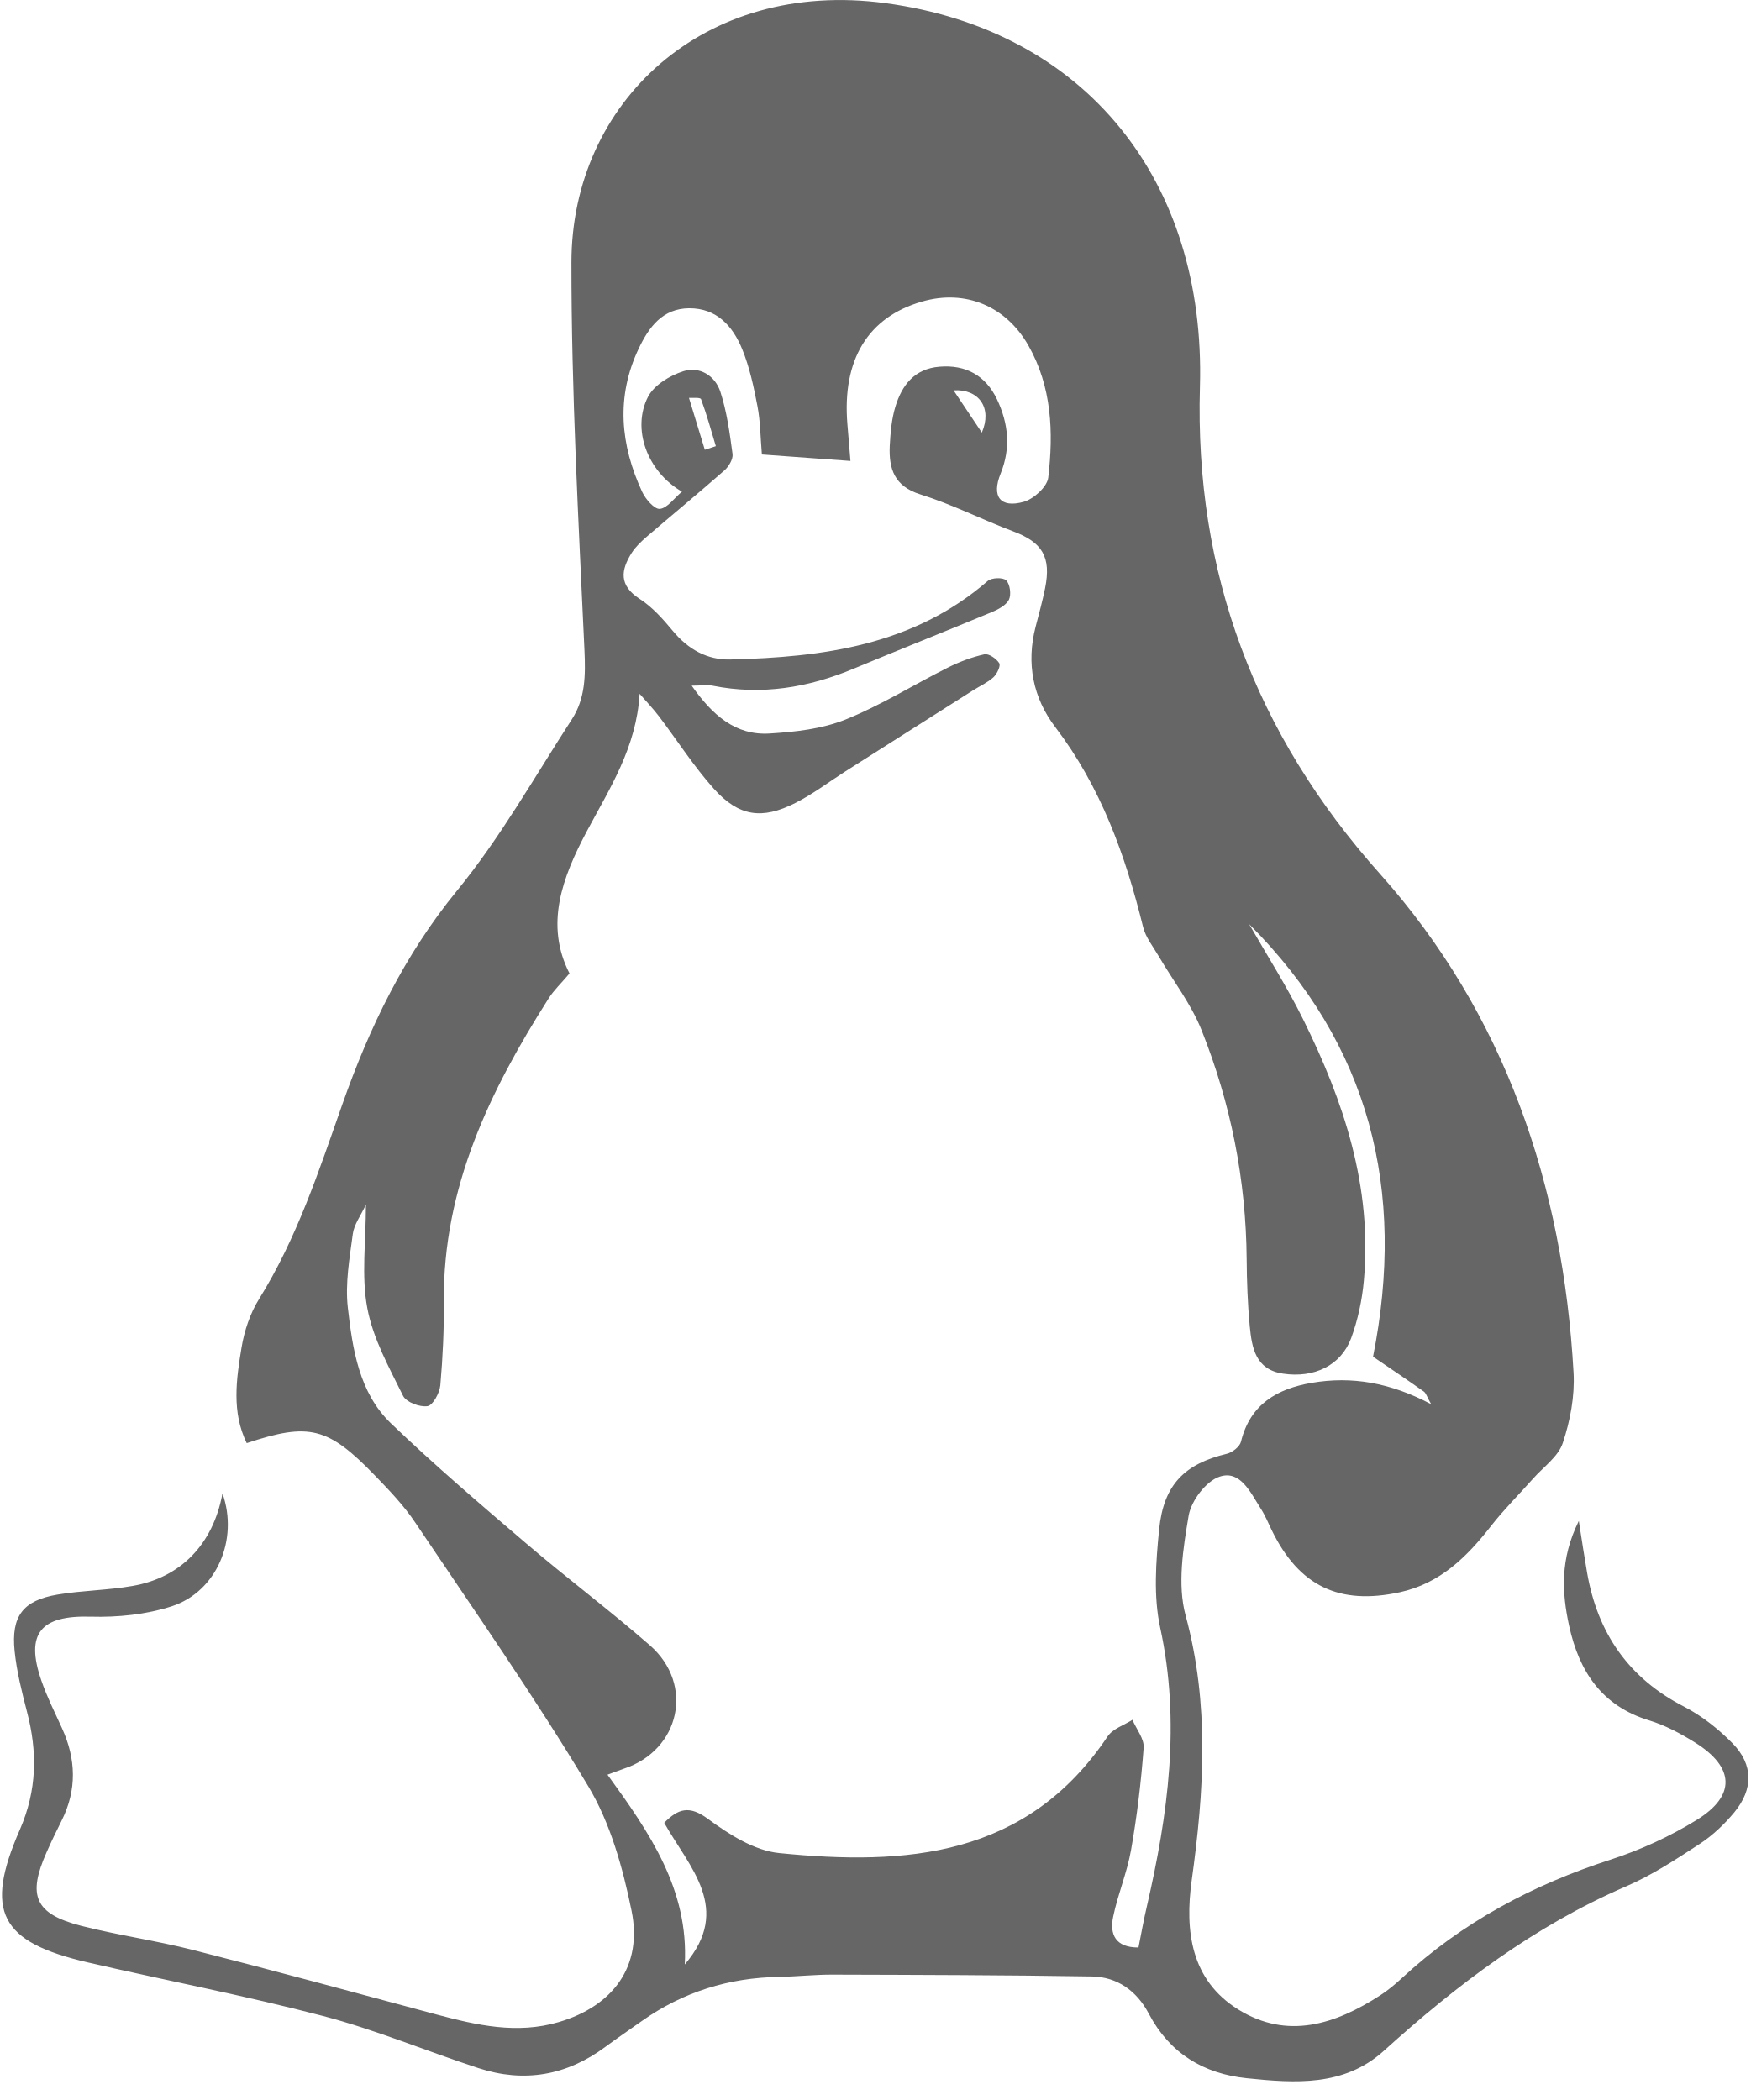
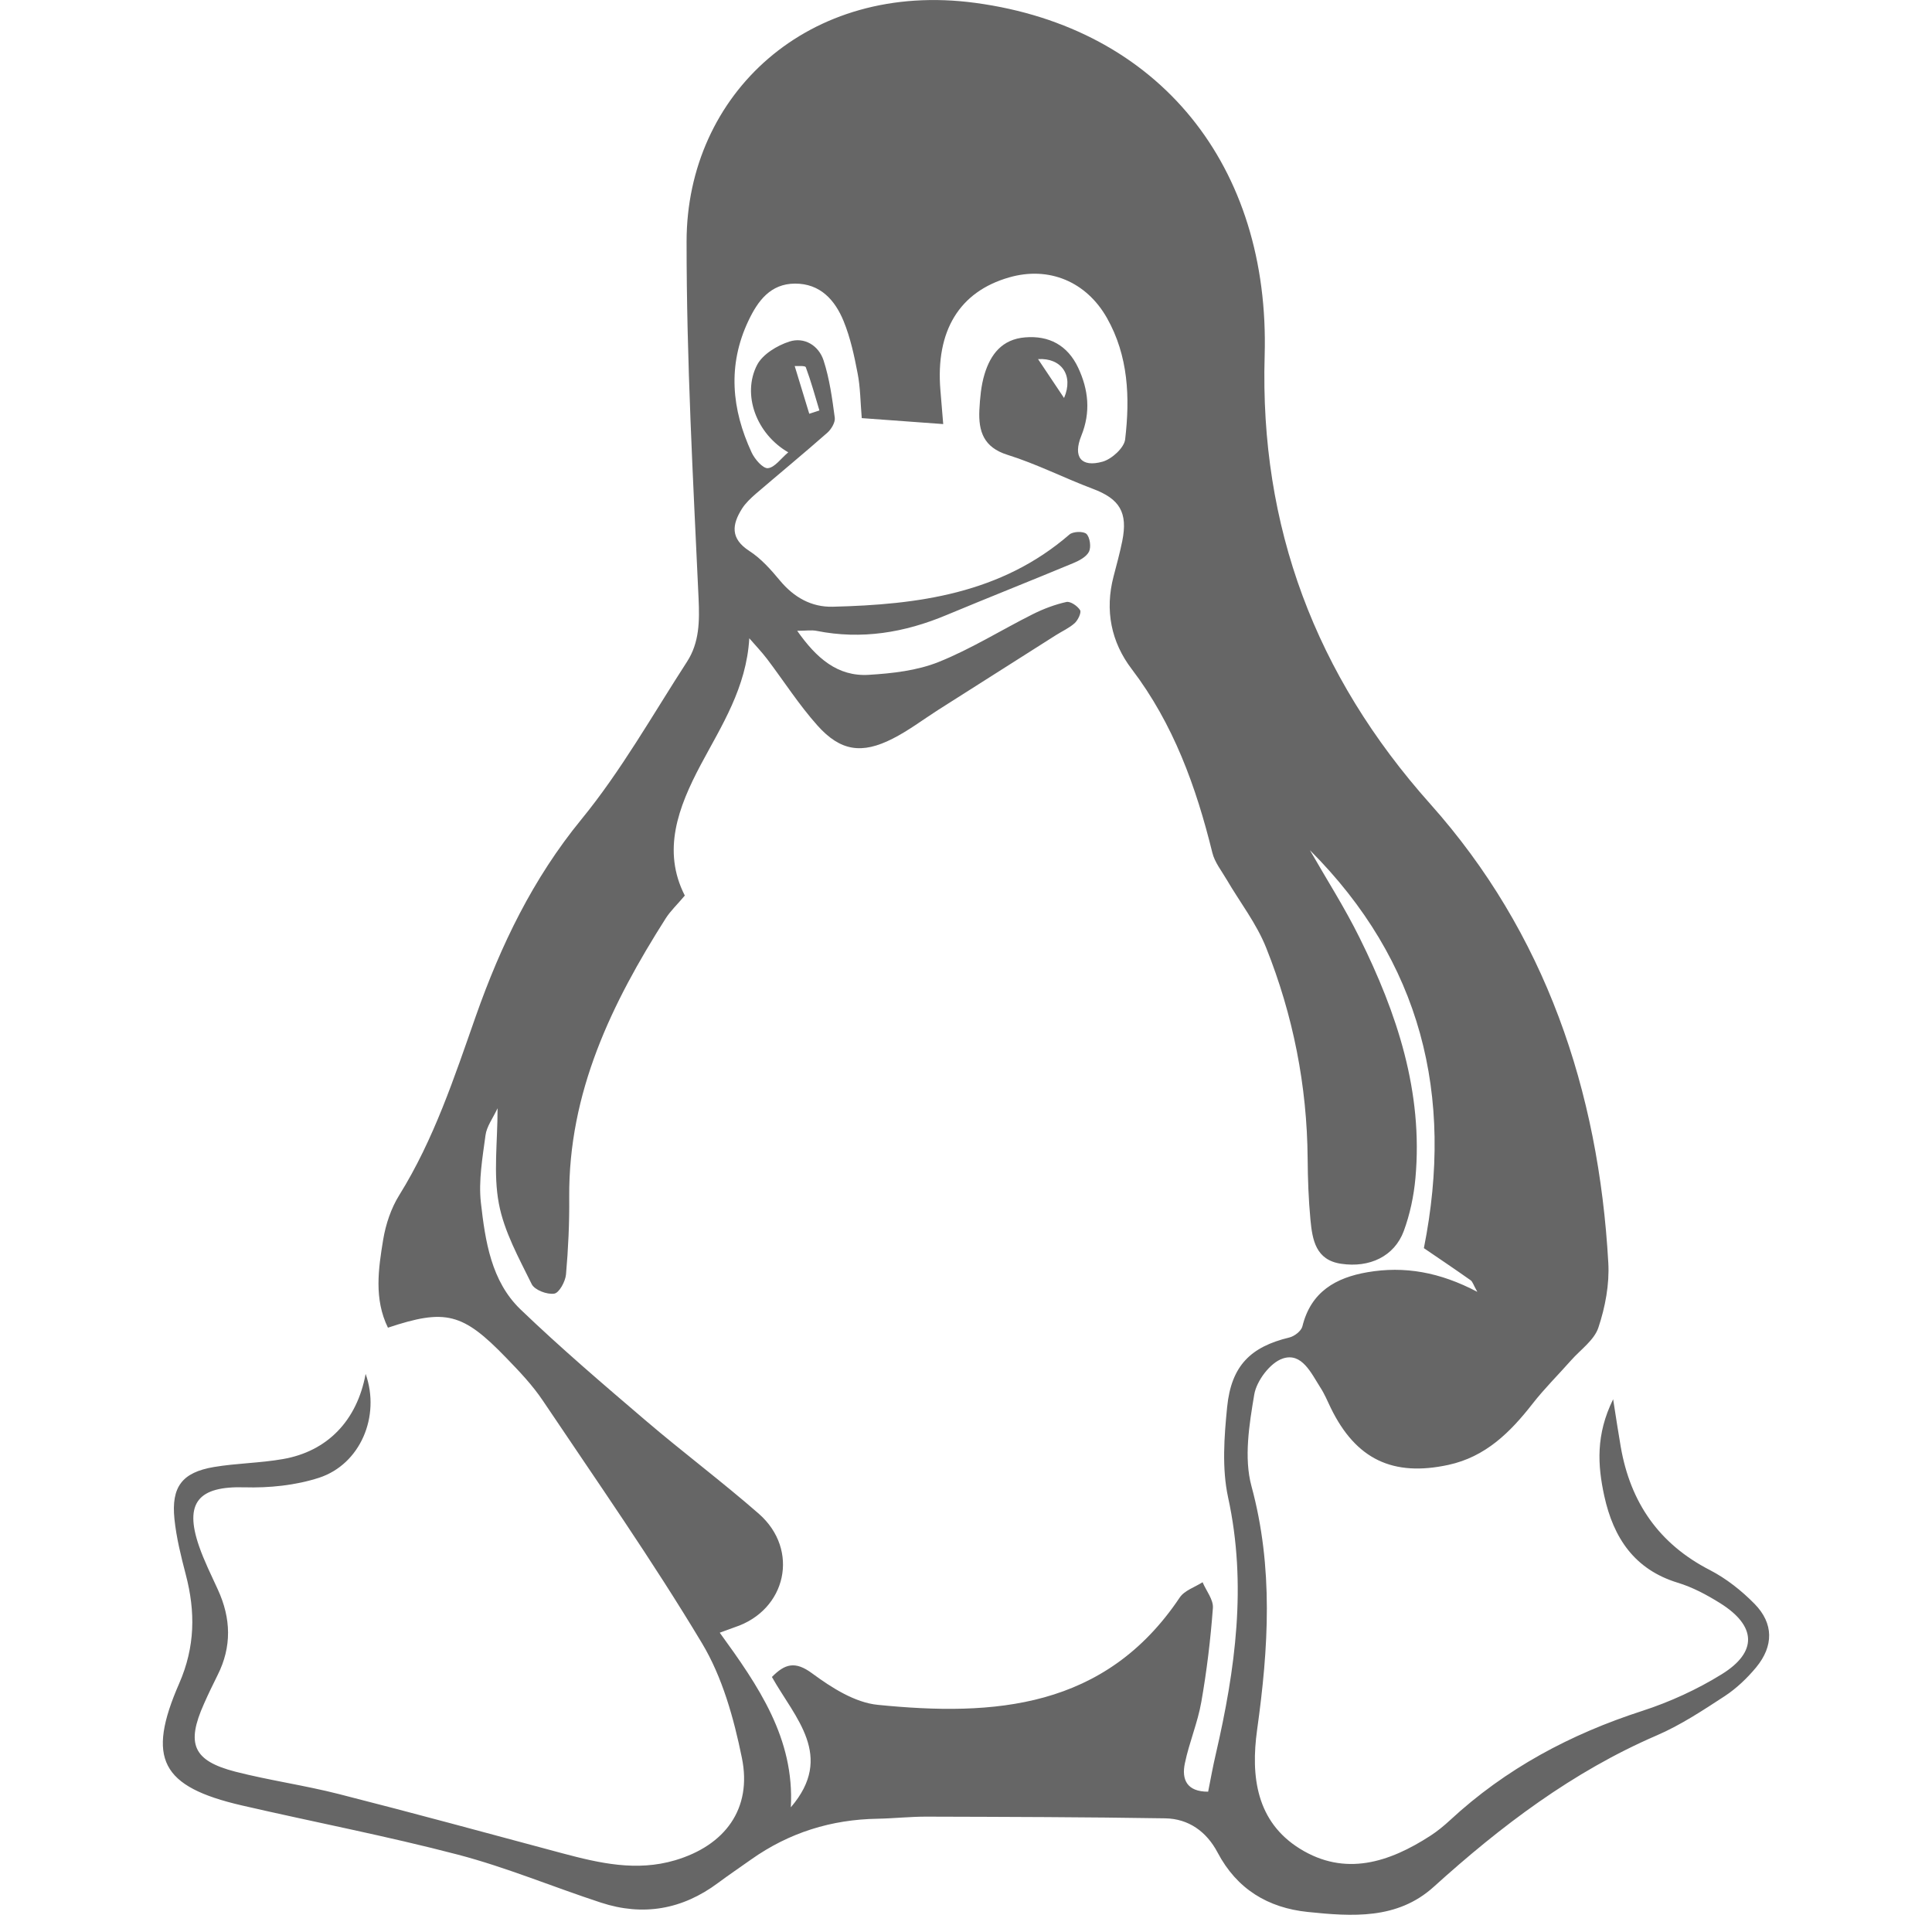
- <svg xmlns="http://www.w3.org/2000/svg" width="20px" height="24px" viewBox="0 0 20 24" version="1.1">
+ <svg xmlns="http://www.w3.org/2000/svg" width="64px" height="64px" viewBox="0 0 20 24" version="1.1">
  <defs />
  <g id="Current-designs" stroke="none" stroke-width="1" fill="none" fill-rule="evenodd">
    <g id="X-Cloud---install-buttons" transform="translate(-869, -1249)" fill="#666" fill-rule="nonzero">
      <g id="media" transform="translate(869, 1249)">
        <path d="M2.542,17.067 C2.729,17.596 2.474,18.19 1.964,18.357 C1.671,18.452 1.345,18.485 1.035,18.476 C0.467,18.46 0.286,18.666 0.472,19.205 C0.536,19.391 0.625,19.568 0.707,19.748 C0.87,20.103 0.881,20.456 0.703,20.809 C0.644,20.927 0.587,21.045 0.534,21.165 C0.31,21.665 0.398,21.873 0.926,22.009 C1.349,22.117 1.784,22.178 2.208,22.286 C3.136,22.522 4.06,22.774 4.985,23.022 C5.447,23.145 5.906,23.251 6.386,23.109 C7.005,22.926 7.346,22.47 7.216,21.837 C7.116,21.346 6.974,20.835 6.72,20.412 C6.103,19.383 5.413,18.397 4.744,17.4 C4.614,17.206 4.45,17.034 4.287,16.866 C3.748,16.308 3.534,16.255 2.819,16.493 C2.645,16.137 2.7,15.764 2.76,15.399 C2.792,15.208 2.858,15.009 2.96,14.846 C3.391,14.153 3.643,13.385 3.911,12.622 C4.222,11.74 4.619,10.916 5.221,10.18 C5.717,9.574 6.107,8.88 6.535,8.219 C6.688,7.982 6.691,7.718 6.678,7.434 C6.61,5.956 6.528,4.477 6.529,2.998 C6.531,1.174 8.038,-0.245 10.117,0.036 C12.409,0.345 13.778,2.069 13.71,4.42 C13.648,6.538 14.338,8.385 15.768,9.988 C17.193,11.585 17.859,13.544 17.979,15.688 C17.994,15.954 17.941,16.237 17.856,16.491 C17.805,16.647 17.635,16.765 17.517,16.898 C17.357,17.079 17.184,17.25 17.036,17.44 C16.759,17.795 16.453,18.097 15.994,18.197 C15.303,18.347 14.843,18.129 14.531,17.489 C14.49,17.404 14.454,17.316 14.403,17.238 C14.288,17.058 14.172,16.797 13.935,16.876 C13.78,16.927 13.61,17.152 13.581,17.322 C13.518,17.696 13.451,18.109 13.546,18.461 C13.821,19.474 13.758,20.475 13.616,21.49 C13.536,22.068 13.607,22.629 14.147,22.965 C14.709,23.314 15.257,23.136 15.771,22.803 C15.857,22.747 15.937,22.681 16.013,22.611 C16.705,21.97 17.511,21.541 18.402,21.253 C18.744,21.142 19.081,20.988 19.388,20.798 C19.836,20.521 19.819,20.197 19.368,19.915 C19.203,19.812 19.026,19.717 18.841,19.661 C18.304,19.497 18.043,19.104 17.929,18.584 C17.846,18.203 17.822,17.822 18.039,17.382 C18.078,17.628 18.103,17.799 18.133,17.97 C18.253,18.666 18.61,19.18 19.241,19.504 C19.444,19.609 19.634,19.759 19.796,19.924 C20.034,20.167 20.034,20.447 19.816,20.712 C19.704,20.847 19.571,20.974 19.425,21.07 C19.152,21.248 18.876,21.431 18.578,21.559 C17.536,22.009 16.647,22.682 15.809,23.44 C15.357,23.848 14.795,23.808 14.245,23.751 C13.752,23.7 13.365,23.468 13.125,23.012 C12.987,22.751 12.764,22.593 12.475,22.588 C11.489,22.572 10.502,22.57 9.516,22.567 C9.312,22.566 9.107,22.589 8.902,22.593 C8.328,22.602 7.803,22.765 7.331,23.099 C7.194,23.196 7.054,23.291 6.919,23.391 C6.475,23.722 5.987,23.806 5.465,23.635 C4.872,23.441 4.293,23.198 3.692,23.04 C2.802,22.807 1.897,22.634 1.001,22.427 C0.002,22.195 -0.184,21.849 0.227,20.91 C0.424,20.458 0.429,20.021 0.308,19.561 C0.249,19.334 0.191,19.103 0.167,18.87 C0.126,18.469 0.263,18.291 0.656,18.224 C0.94,18.176 1.231,18.175 1.515,18.125 C2.064,18.03 2.435,17.65 2.542,17.067 Z M14.272,10.561 C14.479,10.923 14.705,11.276 14.889,11.649 C15.354,12.587 15.68,13.564 15.583,14.635 C15.563,14.857 15.515,15.084 15.438,15.293 C15.321,15.607 15.013,15.752 14.66,15.699 C14.345,15.653 14.303,15.403 14.279,15.154 C14.255,14.901 14.246,14.646 14.244,14.392 C14.237,13.486 14.063,12.611 13.729,11.774 C13.61,11.474 13.404,11.21 13.239,10.928 C13.175,10.818 13.089,10.712 13.06,10.592 C12.858,9.772 12.577,8.993 12.059,8.312 C11.803,7.977 11.723,7.582 11.833,7.161 C11.871,7.015 11.911,6.87 11.941,6.722 C12.013,6.364 11.908,6.197 11.575,6.072 C11.219,5.938 10.877,5.763 10.515,5.65 C10.218,5.557 10.154,5.357 10.166,5.094 C10.174,4.945 10.187,4.791 10.23,4.649 C10.305,4.401 10.449,4.214 10.734,4.191 C11.032,4.166 11.261,4.289 11.392,4.565 C11.522,4.84 11.551,5.12 11.433,5.412 C11.326,5.675 11.429,5.81 11.697,5.735 C11.811,5.703 11.965,5.563 11.977,5.458 C12.038,4.939 12.018,4.422 11.751,3.95 C11.494,3.497 11.029,3.304 10.536,3.446 C9.918,3.623 9.621,4.11 9.682,4.847 C9.695,5 9.708,5.152 9.717,5.268 C9.363,5.242 9.036,5.218 8.705,5.194 C8.688,4.995 8.688,4.814 8.654,4.64 C8.612,4.42 8.564,4.196 8.48,3.99 C8.372,3.726 8.189,3.522 7.875,3.523 C7.57,3.525 7.414,3.738 7.297,3.985 C7.036,4.536 7.088,5.084 7.337,5.621 C7.376,5.705 7.477,5.821 7.539,5.816 C7.625,5.807 7.7,5.696 7.792,5.619 C7.395,5.39 7.215,4.901 7.405,4.533 C7.475,4.4 7.654,4.292 7.806,4.243 C7.991,4.183 8.17,4.291 8.231,4.478 C8.305,4.706 8.338,4.95 8.37,5.19 C8.377,5.248 8.326,5.333 8.277,5.376 C7.985,5.633 7.684,5.881 7.389,6.134 C7.326,6.189 7.262,6.249 7.218,6.318 C7.093,6.516 7.07,6.69 7.308,6.844 C7.453,6.937 7.576,7.076 7.689,7.212 C7.863,7.421 8.08,7.543 8.343,7.537 C9.403,7.511 10.433,7.377 11.285,6.64 C11.329,6.601 11.46,6.597 11.497,6.633 C11.54,6.676 11.556,6.796 11.528,6.853 C11.495,6.918 11.406,6.965 11.331,6.996 C10.807,7.214 10.279,7.423 9.756,7.641 C9.236,7.859 8.703,7.948 8.145,7.837 C8.08,7.824 8.009,7.836 7.903,7.836 C8.141,8.175 8.405,8.407 8.793,8.383 C9.086,8.365 9.392,8.331 9.661,8.223 C10.065,8.061 10.44,7.825 10.831,7.629 C10.963,7.563 11.104,7.51 11.247,7.478 C11.297,7.467 11.384,7.527 11.417,7.579 C11.436,7.608 11.392,7.702 11.351,7.74 C11.284,7.801 11.196,7.84 11.117,7.89 C10.629,8.2 10.142,8.509 9.654,8.819 C9.465,8.94 9.285,9.077 9.087,9.177 C8.707,9.37 8.441,9.332 8.156,9.014 C7.926,8.757 7.738,8.462 7.529,8.186 C7.46,8.096 7.382,8.014 7.308,7.929 C7.272,8.543 6.965,9.012 6.705,9.5 C6.424,10.029 6.222,10.568 6.507,11.125 C6.414,11.236 6.33,11.314 6.27,11.408 C5.597,12.466 5.061,13.572 5.071,14.874 C5.074,15.193 5.059,15.514 5.031,15.832 C5.023,15.92 4.946,16.061 4.885,16.07 C4.796,16.084 4.641,16.025 4.605,15.952 C4.446,15.628 4.262,15.299 4.197,14.951 C4.127,14.582 4.181,14.19 4.181,13.767 C4.122,13.893 4.045,13.994 4.031,14.103 C3.994,14.381 3.943,14.668 3.974,14.942 C4.028,15.418 4.102,15.915 4.465,16.265 C4.964,16.744 5.491,17.194 6.018,17.644 C6.48,18.039 6.968,18.404 7.426,18.804 C7.937,19.252 7.77,20.003 7.127,20.214 C7.078,20.231 7.03,20.25 6.941,20.282 C7.421,20.944 7.871,21.594 7.824,22.451 C8.371,21.814 7.876,21.342 7.589,20.832 C7.749,20.67 7.876,20.629 8.09,20.788 C8.33,20.965 8.62,21.15 8.903,21.178 C10.347,21.323 11.728,21.229 12.655,19.845 C12.714,19.757 12.842,19.717 12.939,19.655 C12.984,19.762 13.075,19.872 13.067,19.975 C13.038,20.366 12.991,20.757 12.923,21.143 C12.878,21.401 12.772,21.647 12.719,21.904 C12.676,22.106 12.744,22.258 13.008,22.257 C13.039,22.1 13.067,21.944 13.103,21.79 C13.346,20.737 13.492,19.685 13.256,18.602 C13.178,18.243 13.207,17.849 13.244,17.478 C13.296,16.963 13.538,16.73 14.016,16.615 C14.08,16.6 14.165,16.534 14.179,16.476 C14.285,16.044 14.597,15.871 14.987,15.804 C15.446,15.725 15.886,15.802 16.352,16.048 C16.303,15.962 16.294,15.922 16.269,15.904 C16.072,15.765 15.873,15.631 15.688,15.505 C16.067,13.602 15.652,11.942 14.272,10.561 Z M8.053,5.14 C8.095,5.126 8.137,5.112 8.179,5.099 C8.125,4.919 8.075,4.737 8.01,4.562 C8.001,4.539 7.906,4.55 7.872,4.547 C7.941,4.771 7.997,4.955 8.053,5.14 Z M11.218,4.944 C11.34,4.663 11.185,4.443 10.895,4.461 C11.001,4.62 11.108,4.78 11.218,4.944 Z" id="Shape" />
      </g>
    </g>
  </g>
</svg>
